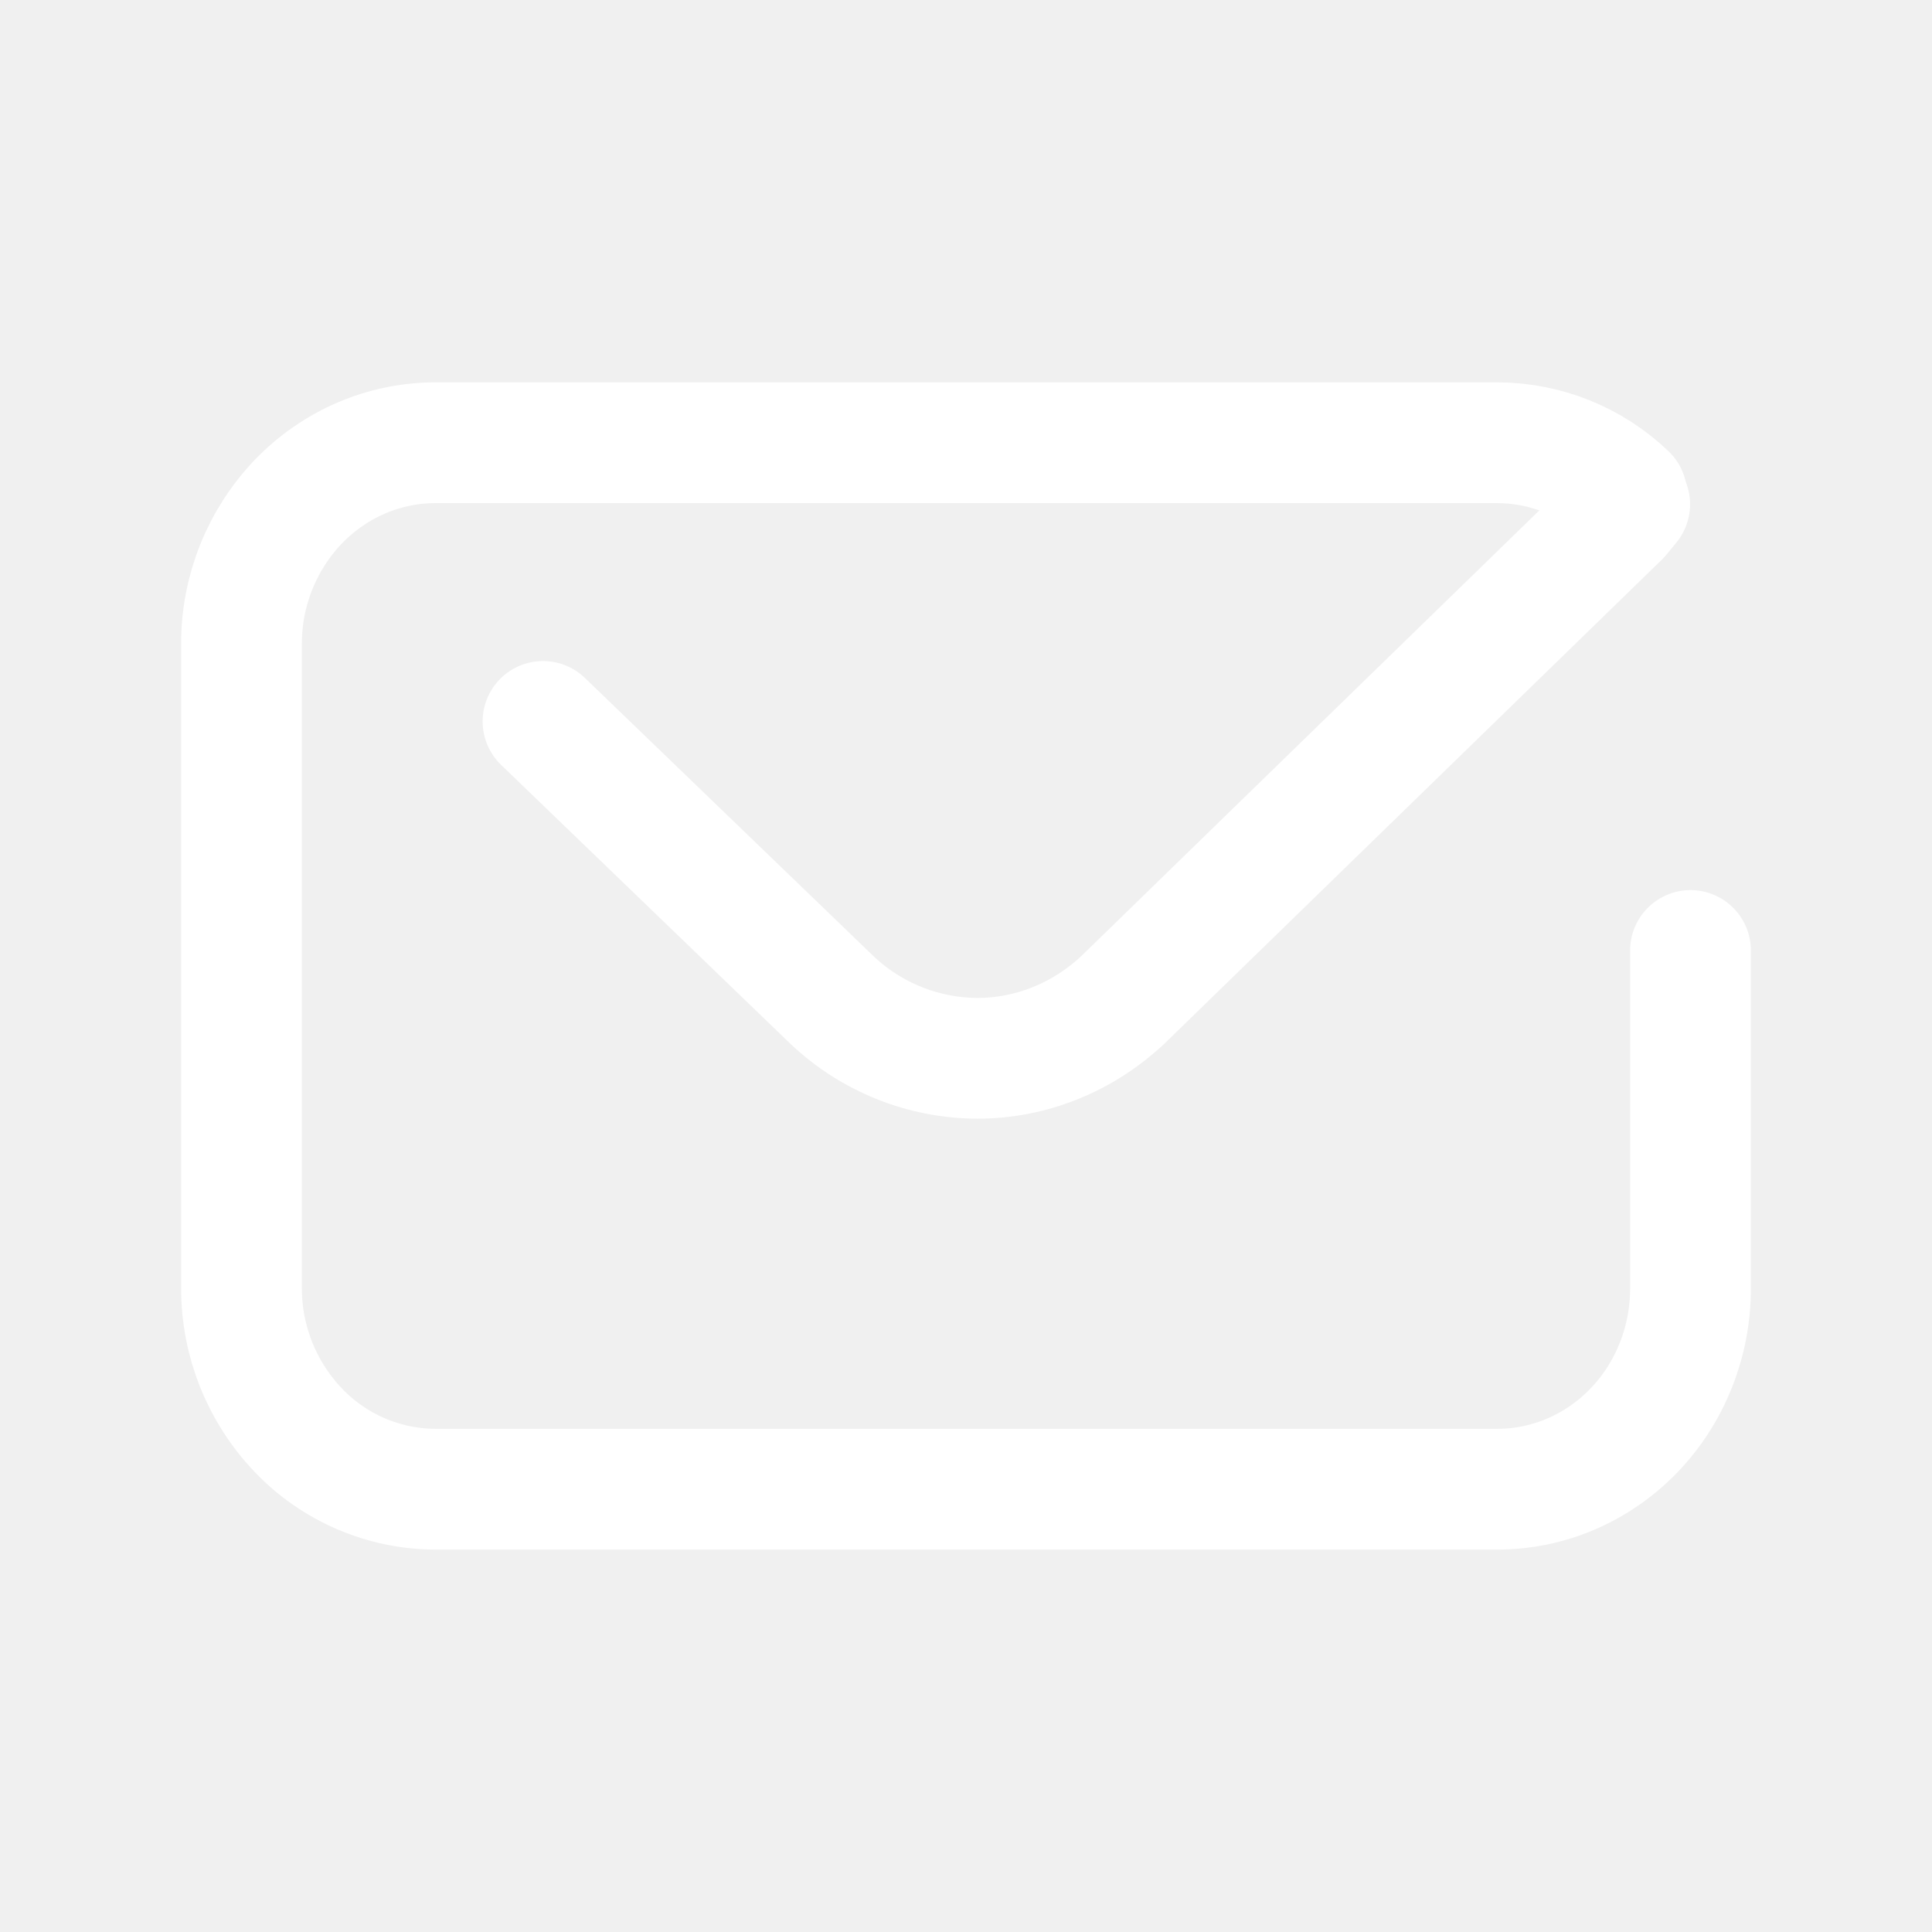
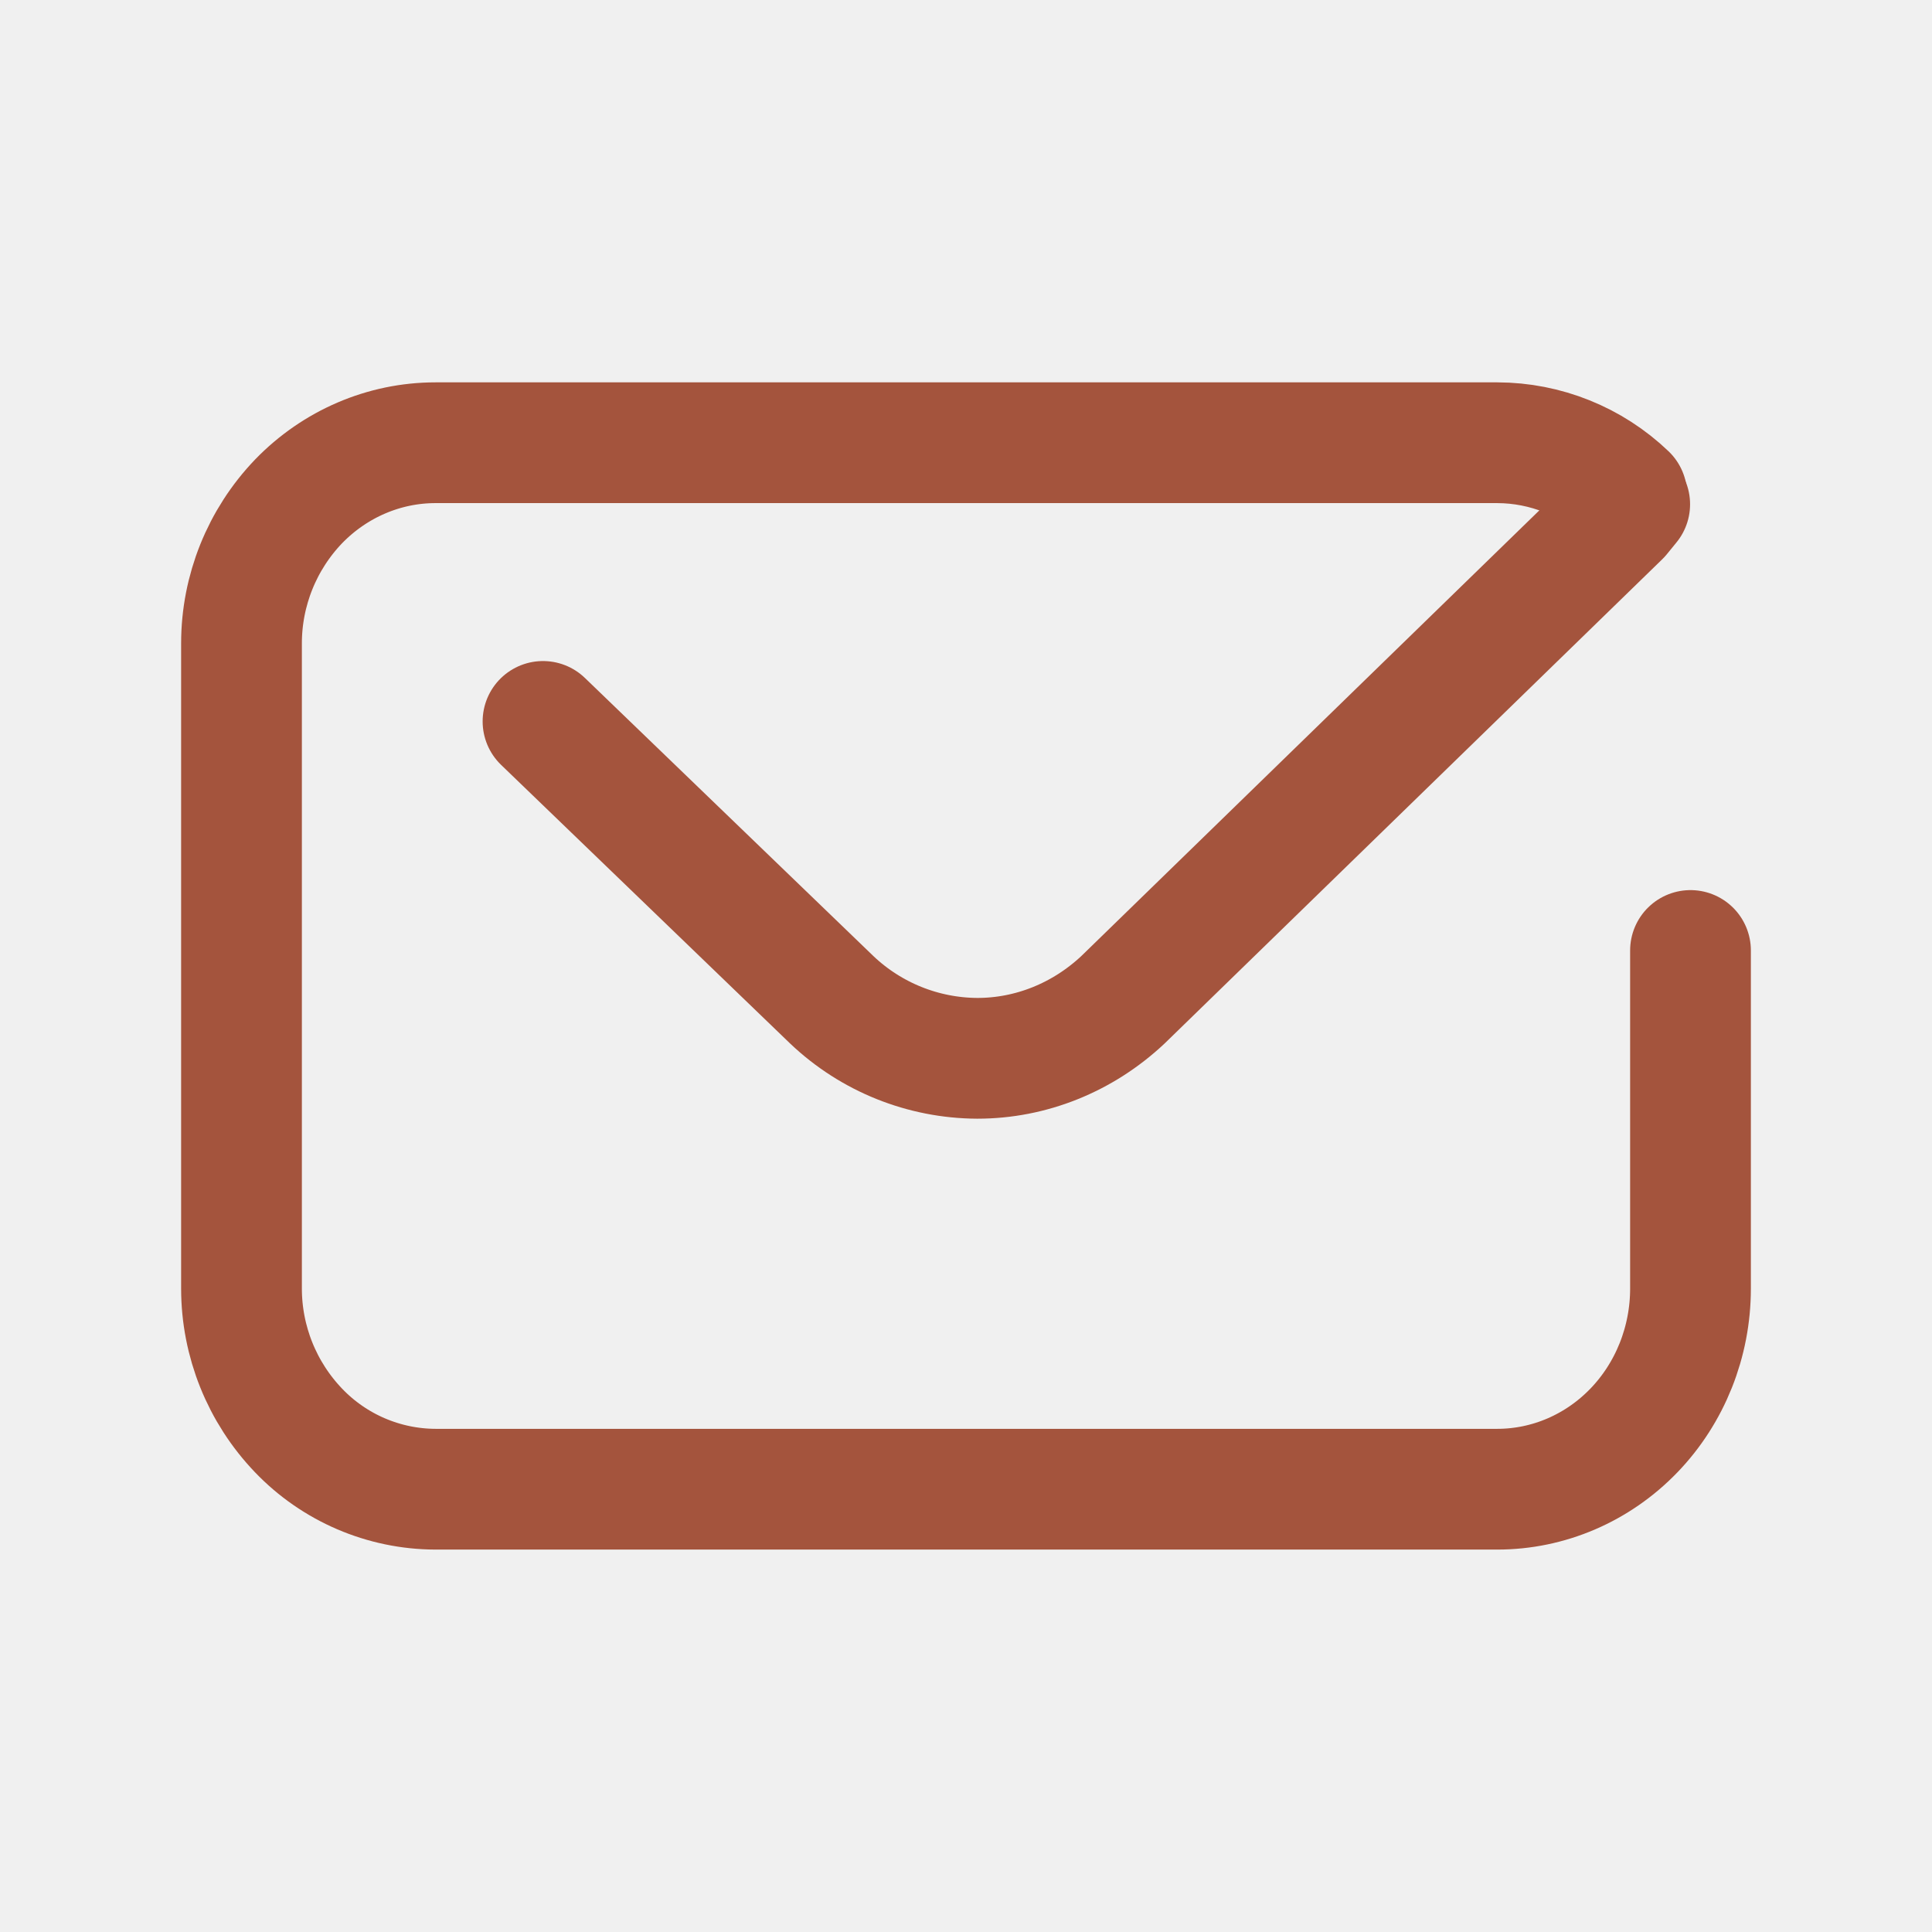
<svg xmlns="http://www.w3.org/2000/svg" width="32" height="32" viewBox="0 0 32 32" fill="none">
-   <path d="M26.945 8.197a3.113 3.113 0 0 0-2.146-.864H7.213c-.85 0-1.666.35-2.268.972A3.4 3.4 0 0 0 4 10.655v10.688a3.4 3.4 0 0 0 .945 2.35 3.153 3.153 0 0 0 2.268.973h17.586c.85 0 1.663-.35 2.264-.973.6-.623.937-1.469.937-2.35v-5.6" stroke="white" stroke-width="2" stroke-linecap="round" stroke-linejoin="round" />
-   <path d="m8.994 11.949 4.784 4.612a3.523 3.523 0 0 0 2.41.968c.887 0 1.744-.344 2.41-.968l8.235-8.013.16-.196" stroke="white" stroke-width="2" stroke-linecap="round" stroke-linejoin="round" />
+   <path d="M26.945 8.197a3.113 3.113 0 0 0-2.146-.864H7.213c-.85 0-1.666.35-2.268.972A3.4 3.4 0 0 0 4 10.655v10.688a3.4 3.4 0 0 0 .945 2.35 3.153 3.153 0 0 0 2.268.973h17.586c.85 0 1.663-.35 2.264-.973.6-.623.937-1.469.937-2.35v-5.6" stroke="#a4543d" stroke-width="2" stroke-linecap="round" stroke-linejoin="round" />
+   <path d="m8.994 11.949 4.784 4.612a3.523 3.523 0 0 0 2.41.968c.887 0 1.744-.344 2.41-.968l8.235-8.013.16-.196" stroke="#a4543d" stroke-width="2" stroke-linecap="round" stroke-linejoin="round" />
</svg>
